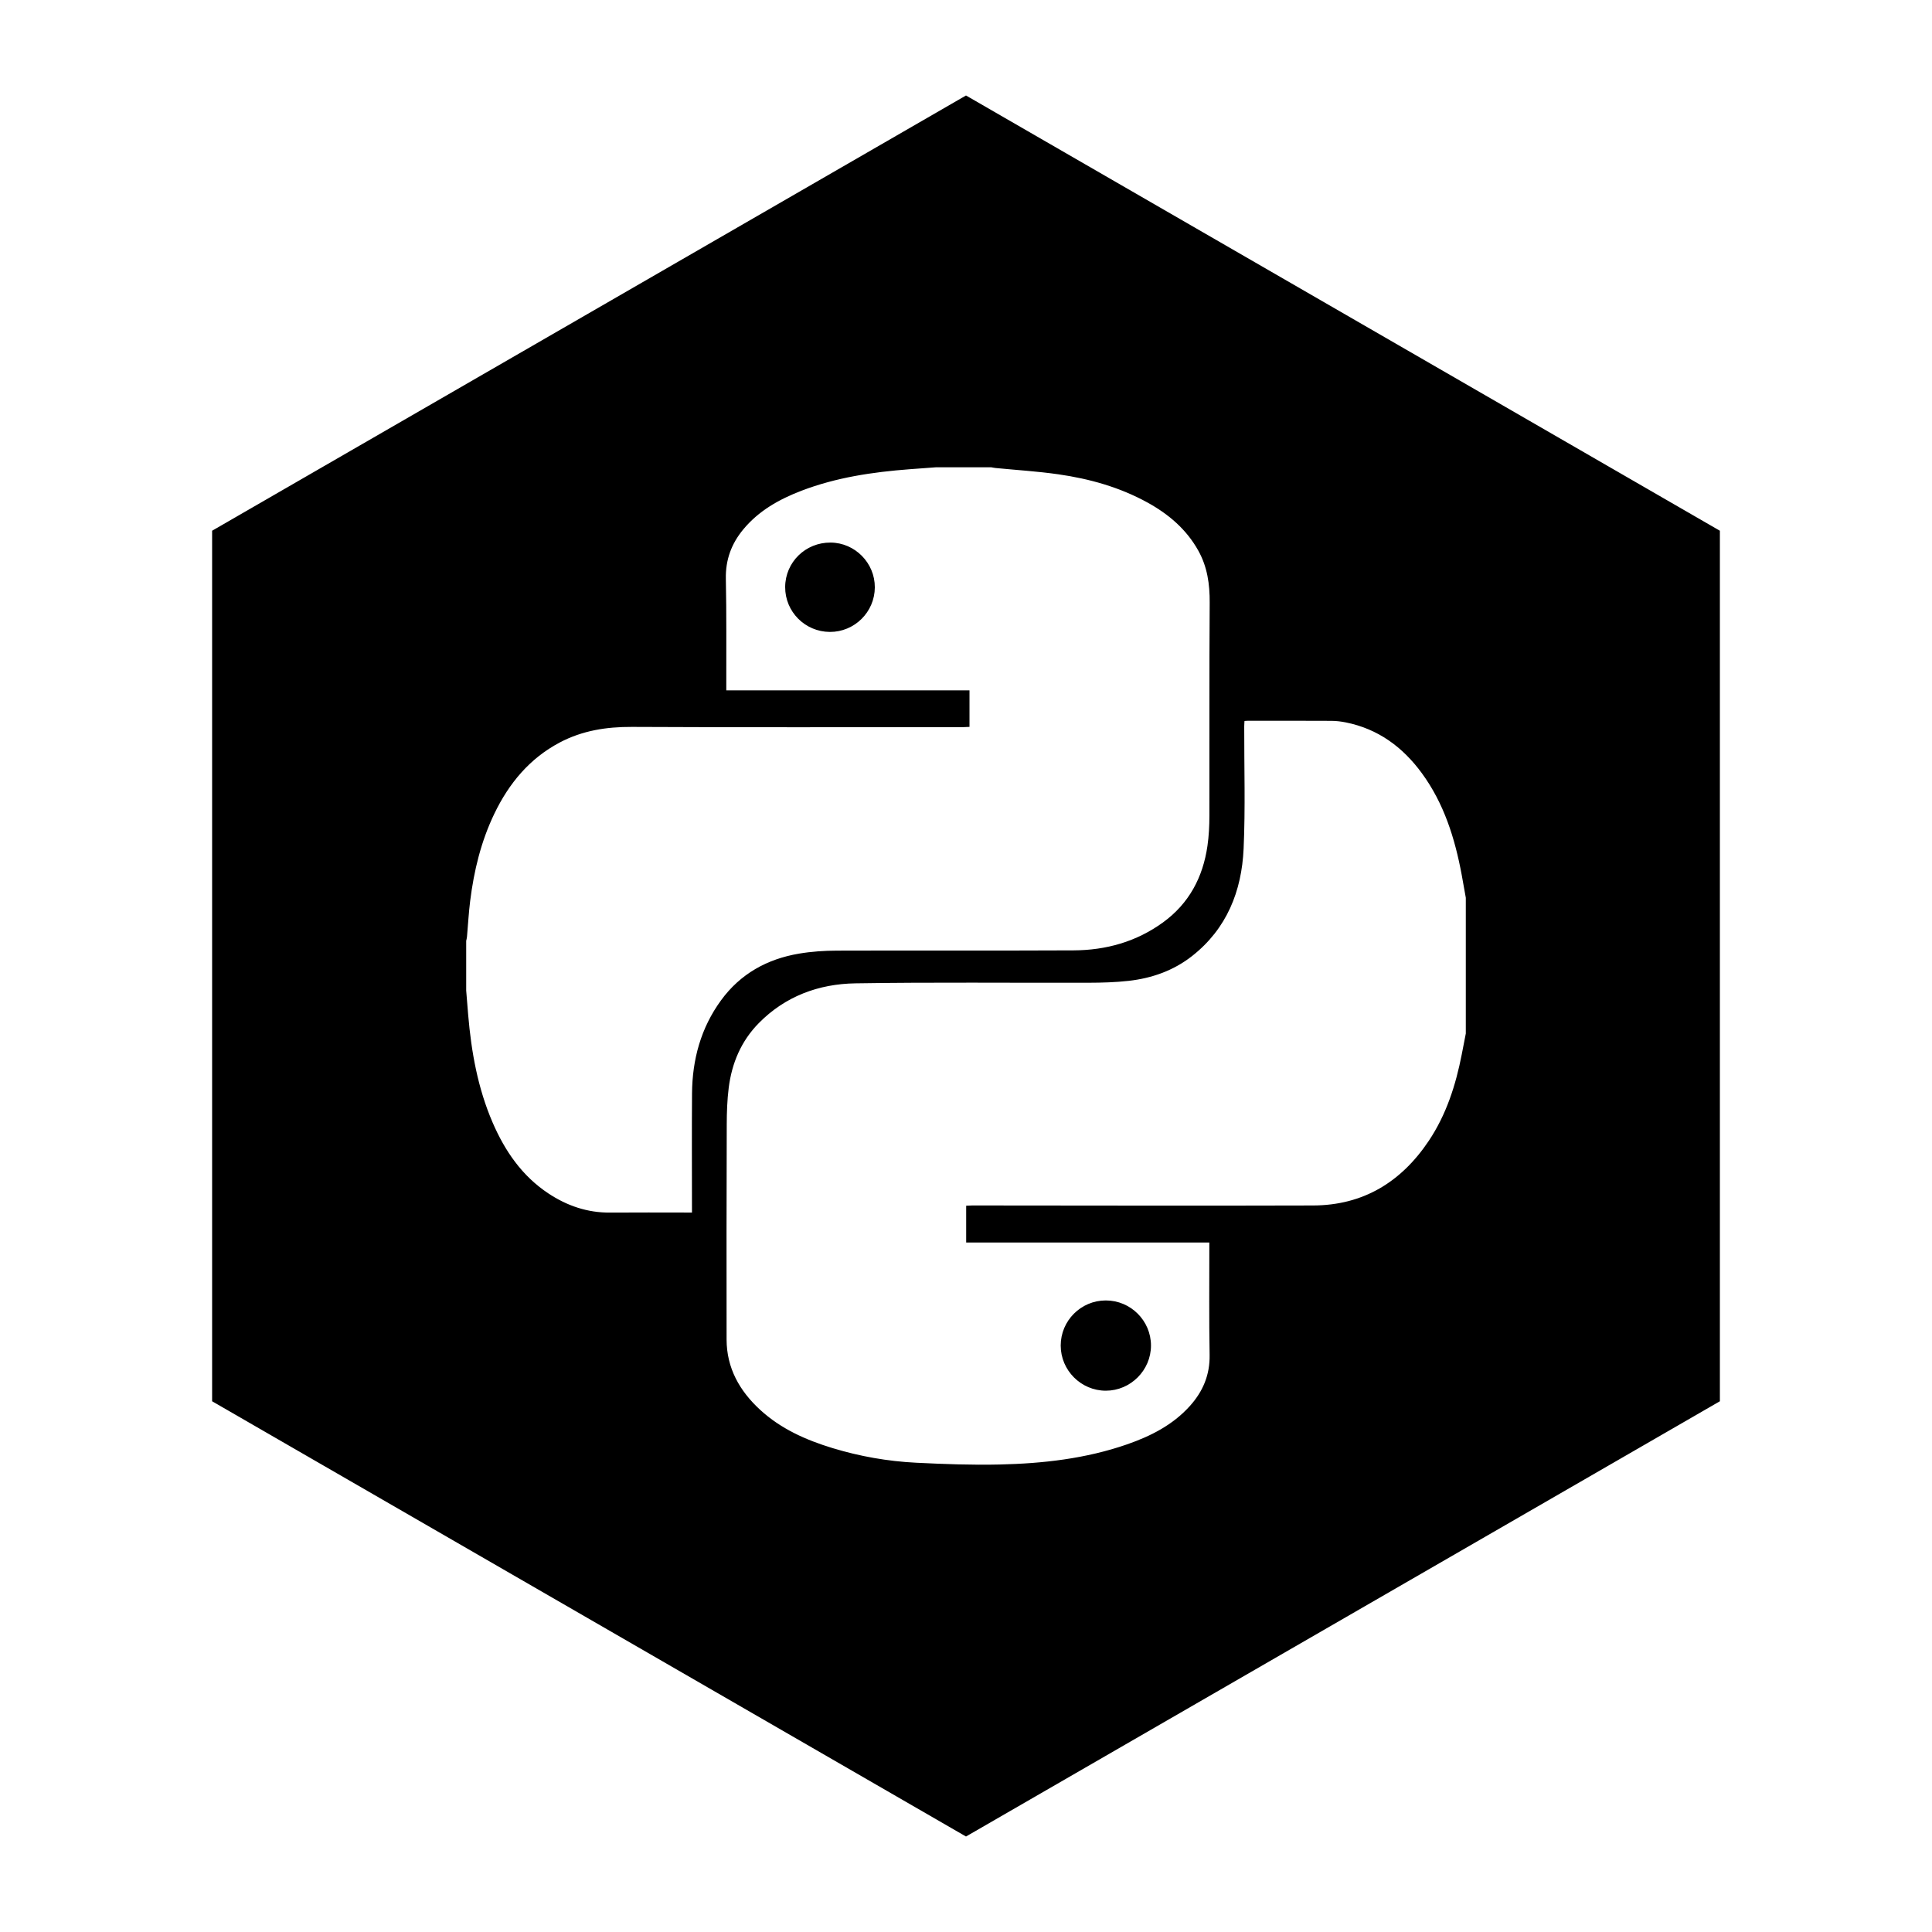
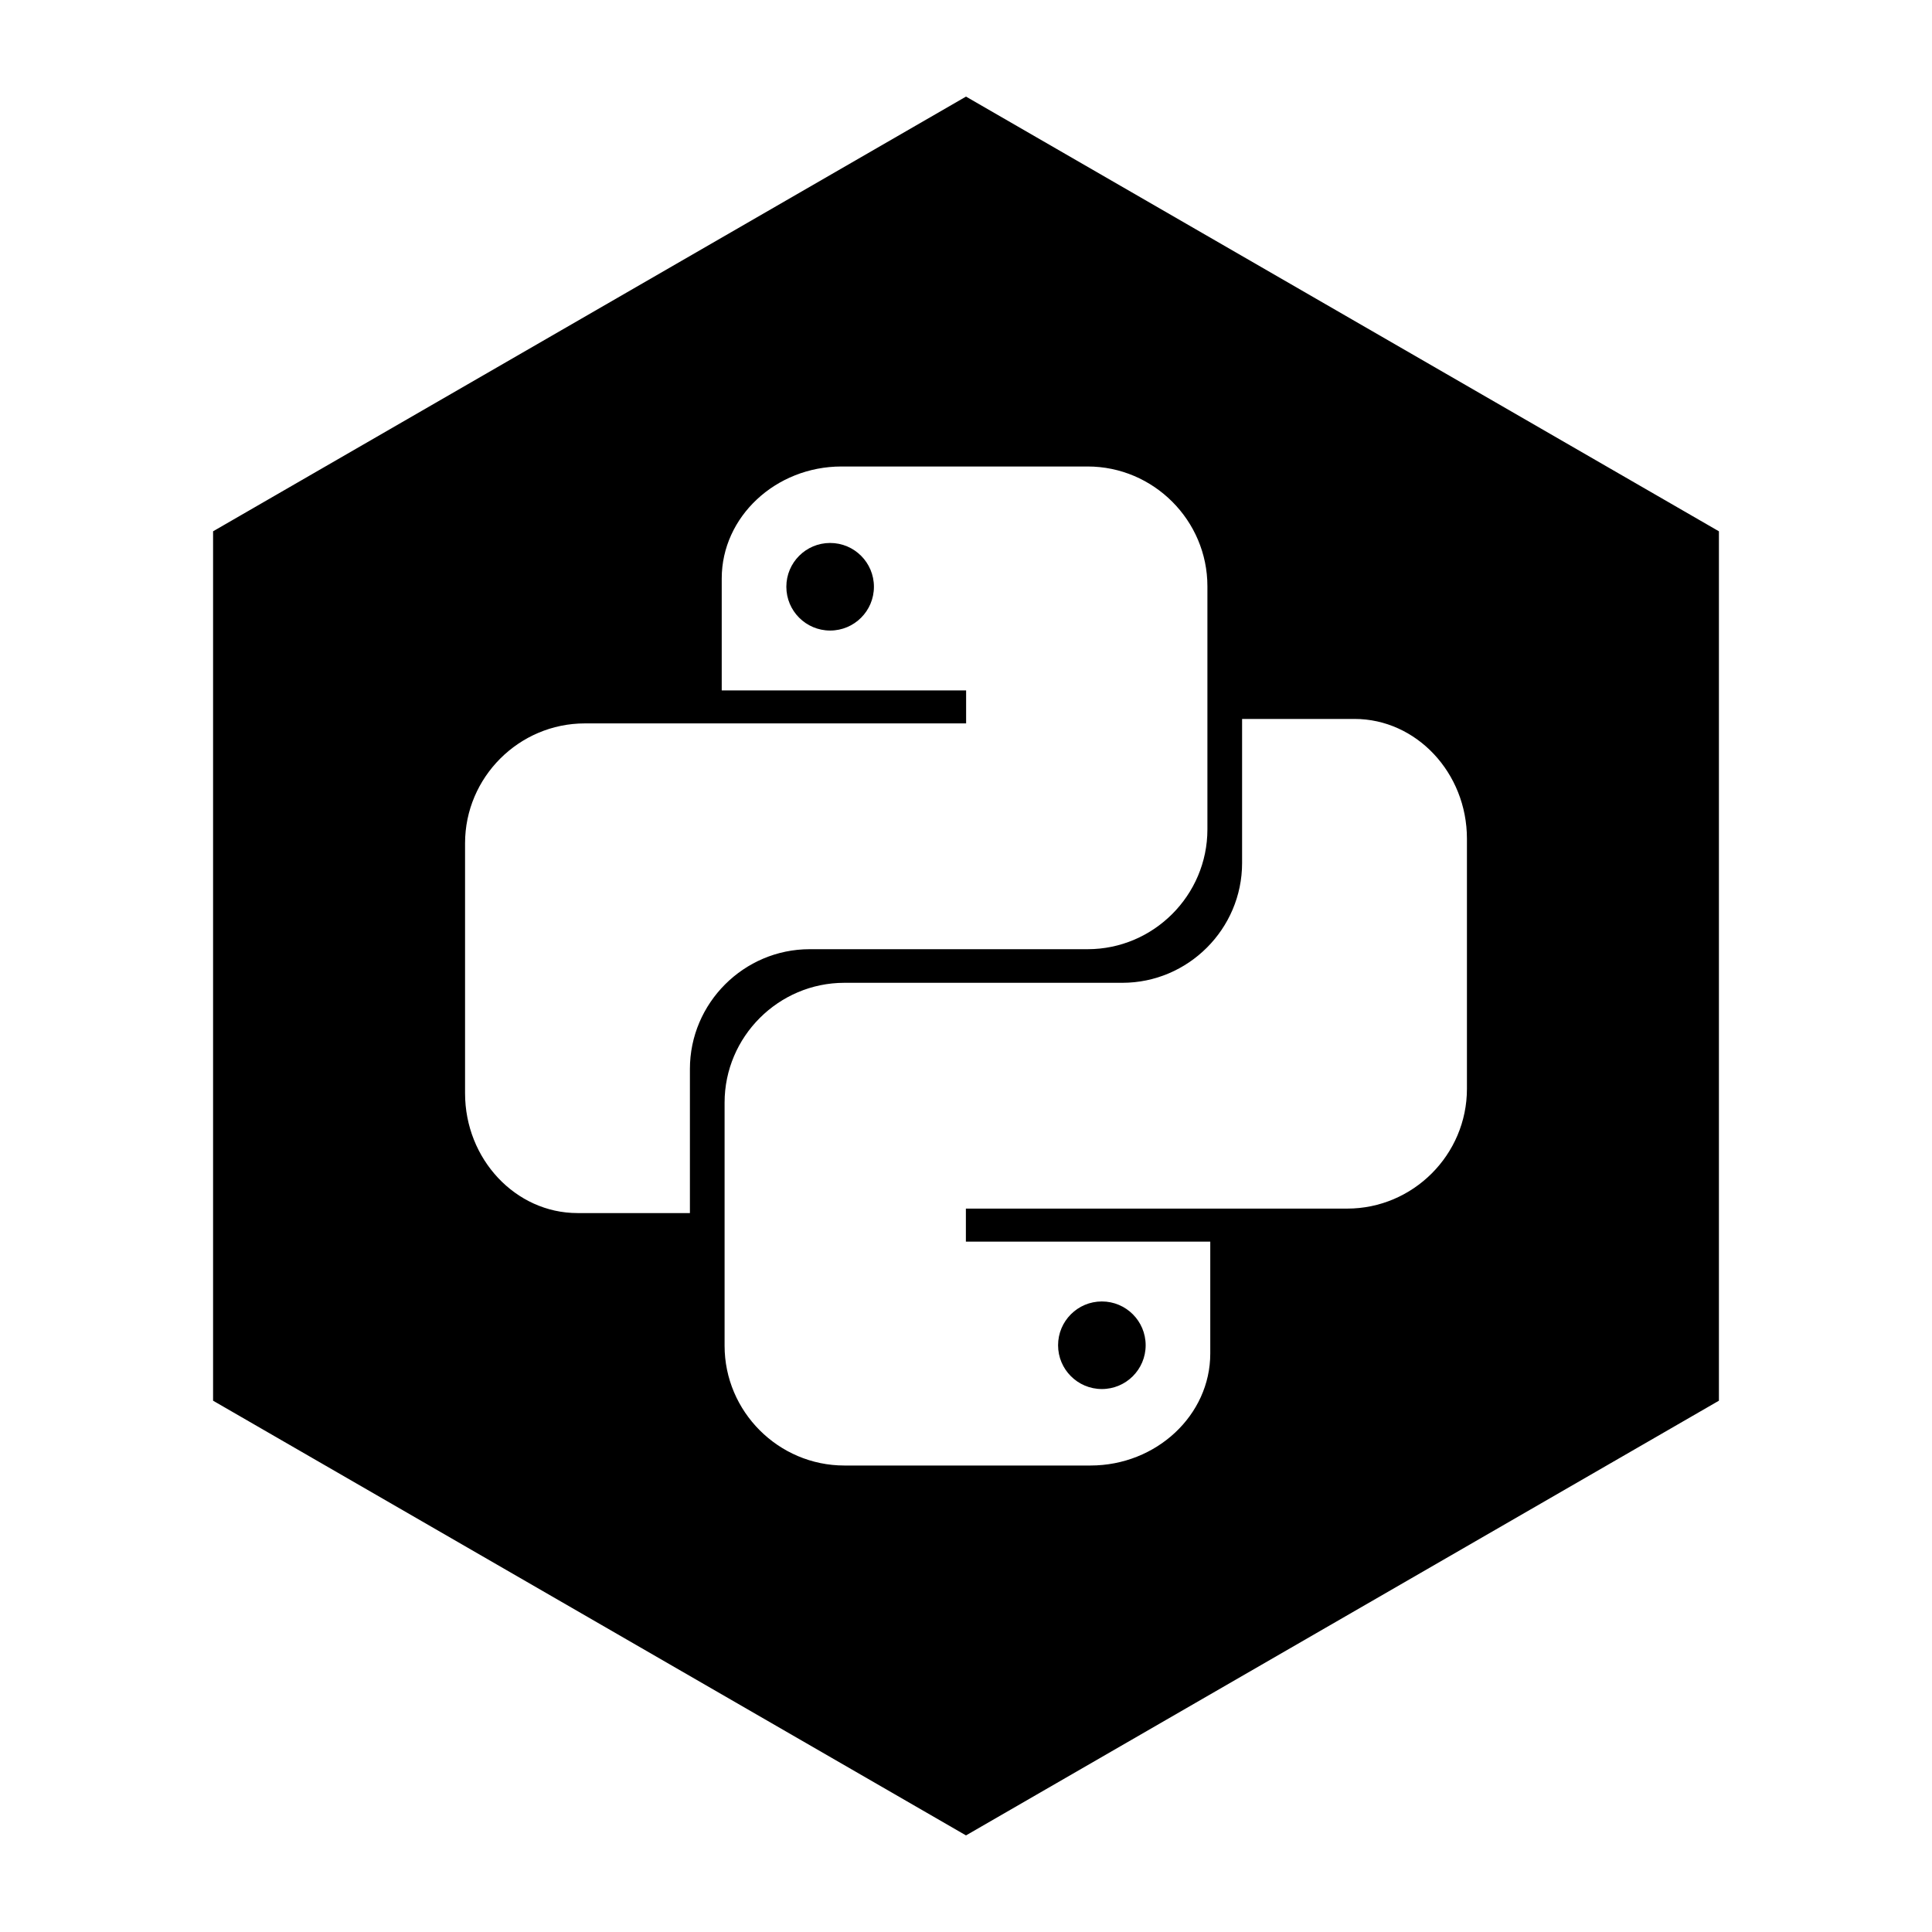
- <svg xmlns="http://www.w3.org/2000/svg" version="1.1" x="0px" y="0px" width="1000px" height="1000px" viewBox="0 0 1000 1000" style="enable-background:new 0 0 1000 1000;" xml:space="preserve">
-   <g id="Python">
-     <path style="stroke:#000000;stroke-miterlimit:10;" d="M549.52,696.455c0-12.601,10.246-22.847,22.848-22.847   c12.594,0.001,22.877,10.266,22.877,22.837c0.002,12.526-10.344,22.878-22.869,22.88   C559.832,719.329,549.521,709.012,549.52,696.455z M429.922,281.334c-12.729-0.095-22.979,9.945-23.02,22.546   c-0.041,12.483,10.09,22.648,22.626,22.703c12.497,0.055,22.721-10.071,22.778-22.561   C452.365,291.661,442.266,281.426,429.922,281.334z M889.711,275v450L500,950L110.289,725V275L500,50L889.711,275z    M373.628,518.033c9.911-13.57,23.617-21.158,39.955-23.933c6.448-1.095,13.079-1.534,19.629-1.556   c40.837-0.136,81.675,0.066,122.511-0.134c16.898-0.082,32.682-4.503,46.533-14.557c13.602-9.874,20.852-23.58,23.217-39.967   c0.744-5.155,1.002-10.417,1.014-15.631c0.084-36.788-0.104-73.577,0.145-110.361c0.064-9.592-1.234-18.622-5.906-27.042   c-6.219-11.208-15.559-19.148-26.631-25.231c-14.447-7.936-30.082-12.308-46.26-14.623c-10.75-1.538-21.627-2.191-32.443-3.252   c-0.748-0.074-1.486-0.244-2.229-0.37c-9.619,0-19.237,0-28.855,0c-4.53,0.334-9.061,0.659-13.588,1.003   c-19.14,1.457-38.024,4.255-56.064,11.16c-11.623,4.45-22.304,10.448-30.38,20.228c-6.165,7.466-9.283,15.901-9.077,25.822   c0.385,18.379,0.186,36.772,0.229,55.159c0.002,0.921,0,1.841,0,3.083c41.986,0,83.842,0,125.881,0c0,6.093,0,11.866,0,17.922   c-0.846,0.038-1.742,0.113-2.639,0.113c-57.187,0.005-114.375,0.173-171.56-0.121c-13.288-0.068-25.817,1.902-37.572,8.102   c-15.771,8.317-26.513,21.311-34.129,37.135c-6.905,14.351-10.597,29.618-12.552,45.332c-0.771,6.184-1.104,12.422-1.656,18.634   c-0.059,0.66-0.264,1.307-0.399,1.96c0,8.606,0,17.213,0,25.819c0.339,4.188,0.665,8.375,1.021,12.561   c1.634,19.242,4.998,38.108,12.711,55.955c6.402,14.813,15.285,27.756,28.976,36.851c9.776,6.492,20.441,10.144,32.317,10.045   c13.246-0.108,26.494-0.024,39.74-0.024c0.914,0,1.826,0,3.096,0c0-1.184,0-2.164,0-3.145c0-19.659-0.115-39.319,0.031-58.978   C358.822,548.536,363.217,532.286,373.628,518.033z M759.199,464.632c-0.707-3.957-1.391-7.919-2.125-11.871   c-3.527-18.971-9.193-37.13-20.77-52.916c-9.975-13.599-22.816-23.057-39.637-26.422c-2.465-0.493-5.008-0.798-7.518-0.811   c-14.428-0.079-28.854-0.045-43.281-0.041c-0.662,0-1.322,0.086-2.195,0.147c-0.059,1.16-0.16,2.233-0.164,3.306   c-0.049,21.093,0.631,42.217-0.32,63.269c-0.986,21.828-8.645,41.162-26.494,55.169c-9.527,7.476-20.623,11.381-32.533,12.724   c-6.848,0.771-13.791,0.963-20.691,0.982c-40.244,0.111-80.498-0.334-120.733,0.309c-19.138,0.305-36.571,6.728-50.378,20.772   c-9.193,9.354-14.072,20.905-15.681,33.771c-0.782,6.252-0.997,12.605-1.017,18.916c-0.111,37.122-0.156,74.246-0.083,111.37   c0.03,14.938,6.769,26.884,17.511,36.764c10.789,9.922,23.83,15.727,37.654,19.931c14.16,4.305,28.685,6.871,43.438,7.602   c14.394,0.715,28.832,1.253,43.23,0.924c22.461-0.514,44.723-3.021,66.127-10.459c12.309-4.277,23.766-10.076,32.658-19.936   c6.854-7.595,10.584-16.316,10.396-26.847c-0.328-18.472-0.129-36.954-0.148-55.432c-0.002-0.999,0-1.999,0-3.237   c-42.012,0-83.824,0-125.856,0c0-6.085,0-11.933,0-18.058c0.858-0.038,1.751-0.112,2.644-0.112   c58.807,0.02,117.615,0.192,176.422,0.006c26.094-0.082,45.906-12.207,60.25-33.613c9.154-13.66,14.072-29.006,17.189-45.005   c0.703-3.611,1.404-7.223,2.105-10.833C759.199,511.544,759.199,488.088,759.199,464.632z" />
-   </g>
-   <g id="Layer_1">
- </g>
+ <svg xmlns="http://www.w3.org/2000/svg" version="1.1" id="Python_1_" x="0px" y="0px" width="1000px" height="1000px" viewBox="0 0 1000 1000" enable-background="new 0 0 1000 1000" xml:space="preserve">
+   <path d="M452.342,303.704c0,12.518-10.147,22.666-22.666,22.666s-22.666-10.148-22.666-22.666s10.147-22.666,22.666-22.666  S452.342,291.186,452.342,303.704z M570.324,718.963c12.518,0,22.666-10.148,22.666-22.666s-10.148-22.666-22.666-22.666  c-12.52,0-22.666,10.148-22.666,22.666S557.805,718.963,570.324,718.963z M889.711,275v450L500,950L110.289,725V275L500,50  L889.711,275z M357.096,553.303c0-34.102,27.9-62,62-62h143.857c34.1,0,62-27.9,62-62V303.454c0-34.1-27.9-62-62-62H435.566  c-34.1,0-62,26.076-62,57.947v57.946H500.06v17.084H302.714c-34.1,0-62,27.9-62,62v129.45c0,34.1,26.186,62,58.191,62h58.19V553.303  z M759.285,434.12c0-34.1-26.186-62-58.191-62h-58.189v74.578c0,34.1-27.9,62-62,62H437.046c-34.1,0-62,27.9-62,62v125.85  c0,34.1,27.9,62,62,62h127.387c34.1,0,62-26.076,62-57.947v-57.947H499.94v-17.084h197.345c34.1,0,62-27.9,62-62V434.12z" />
</svg>
